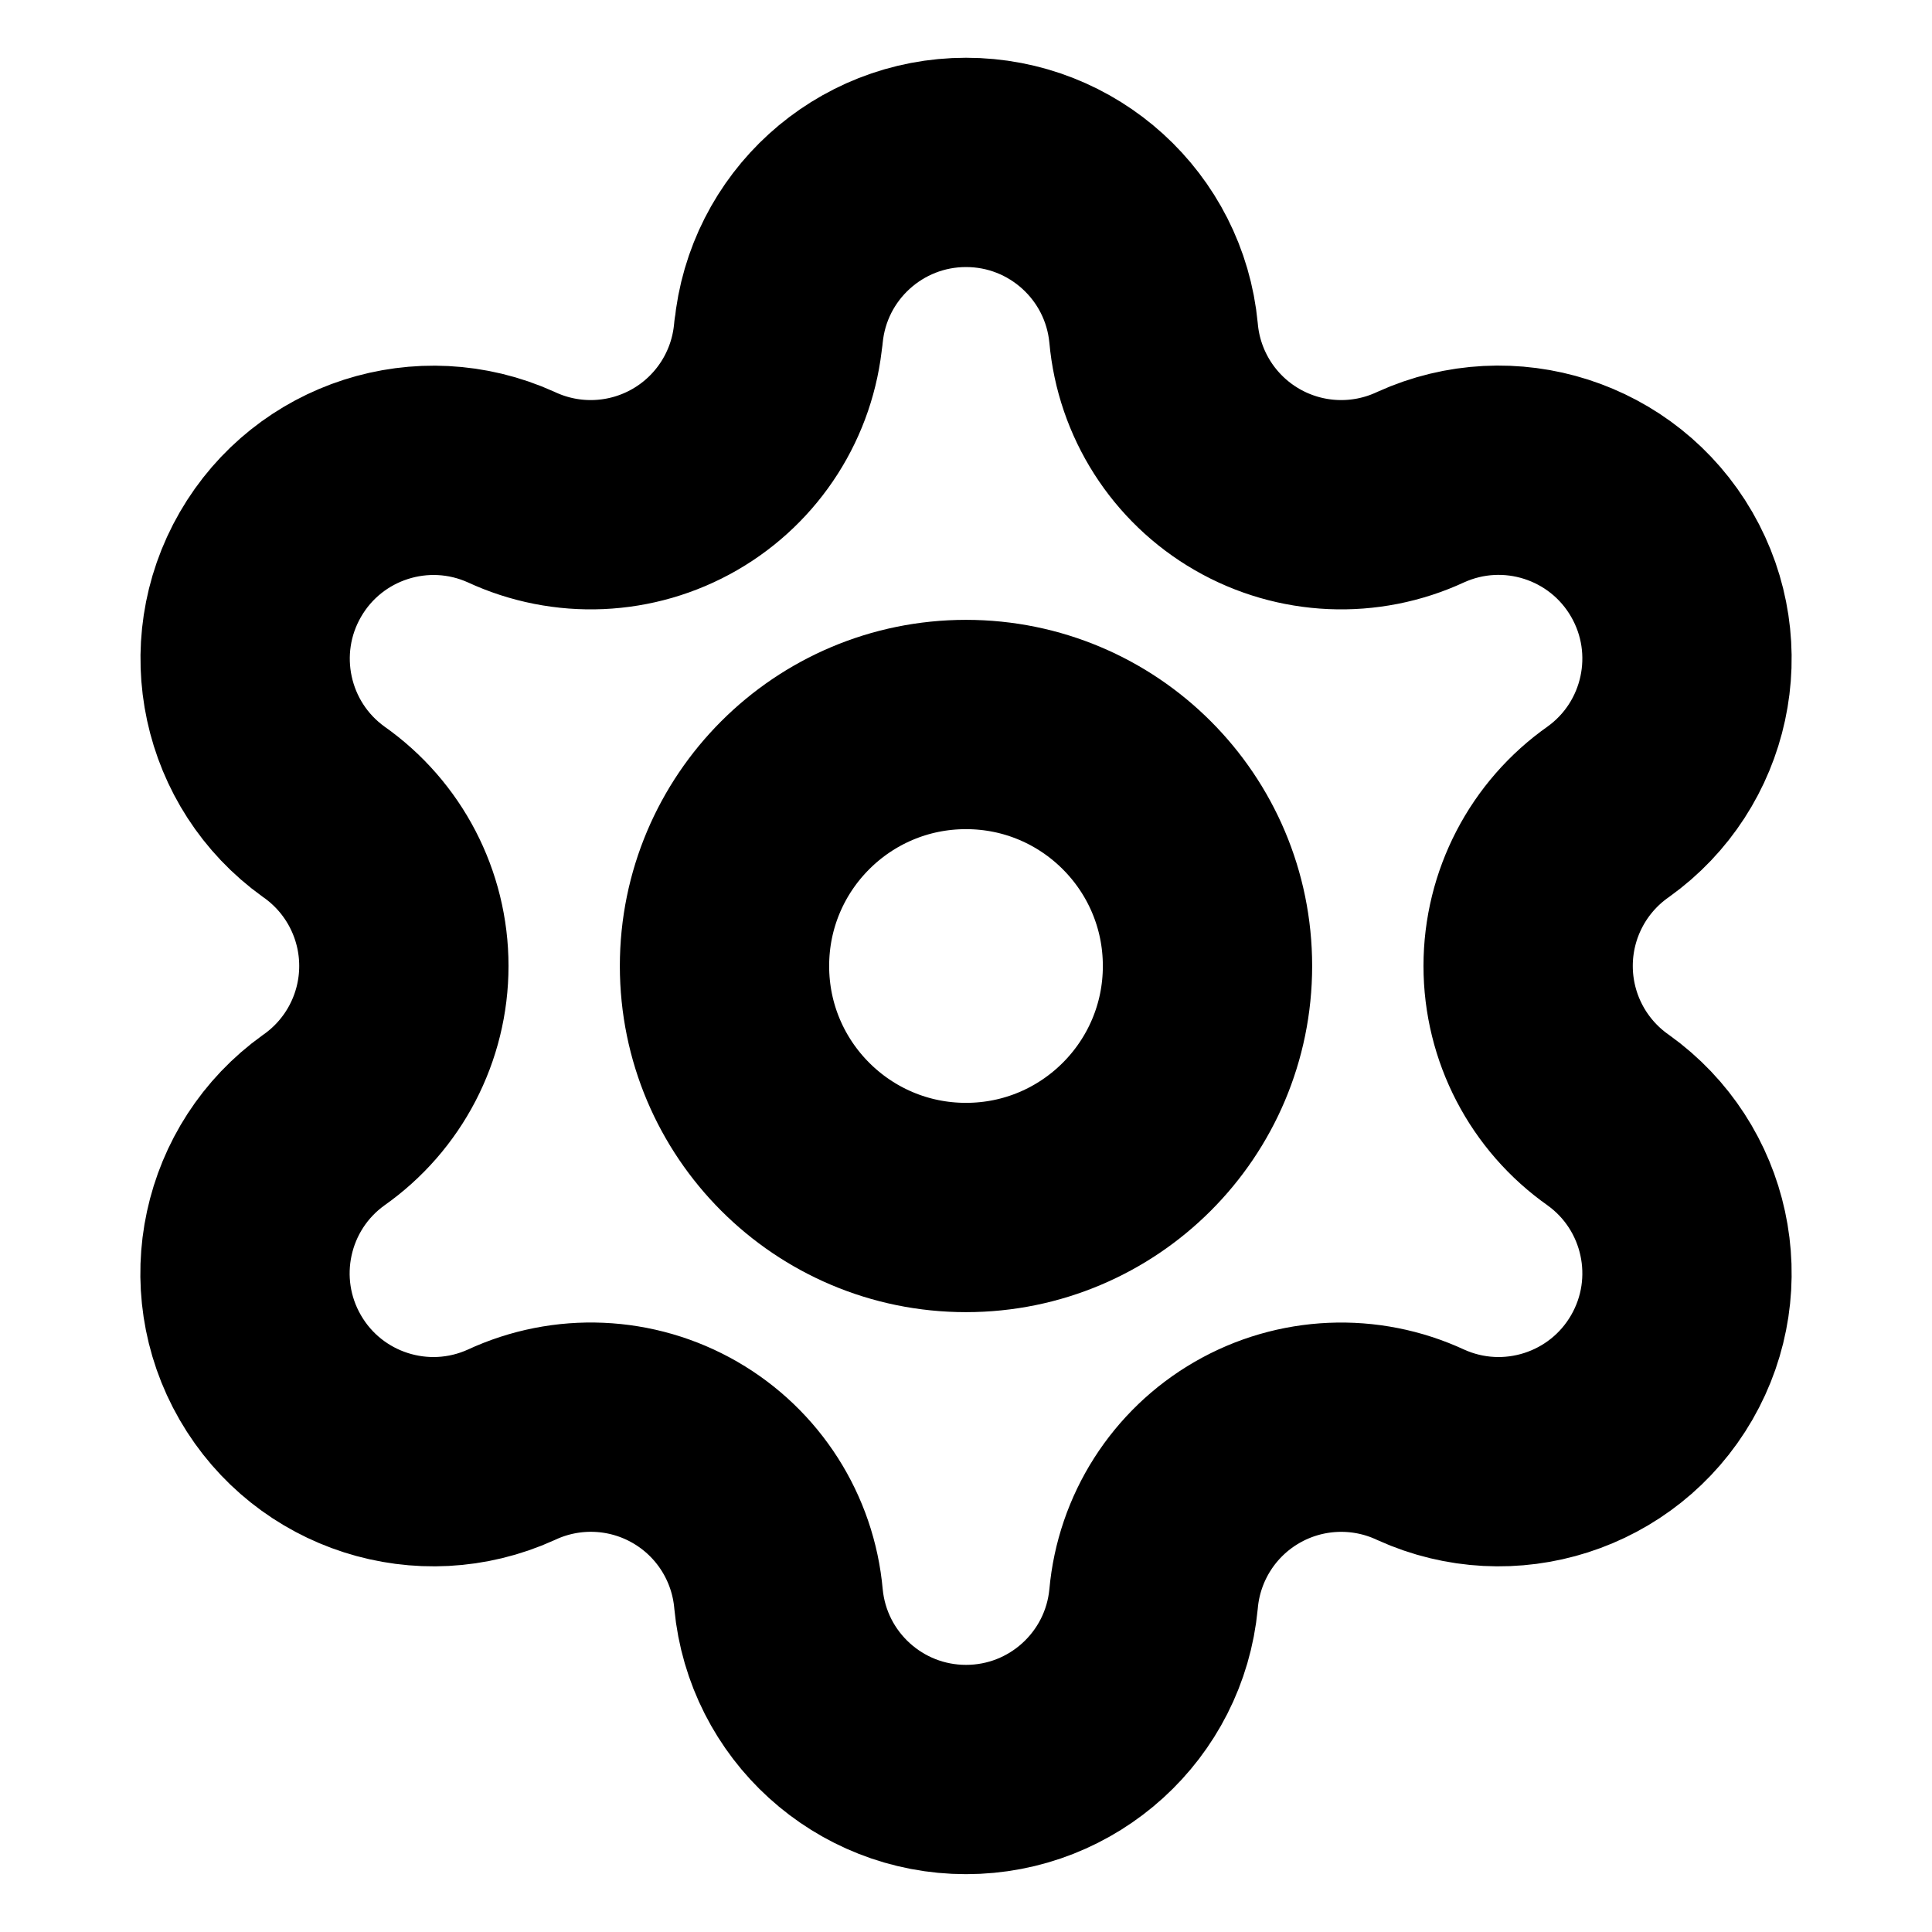
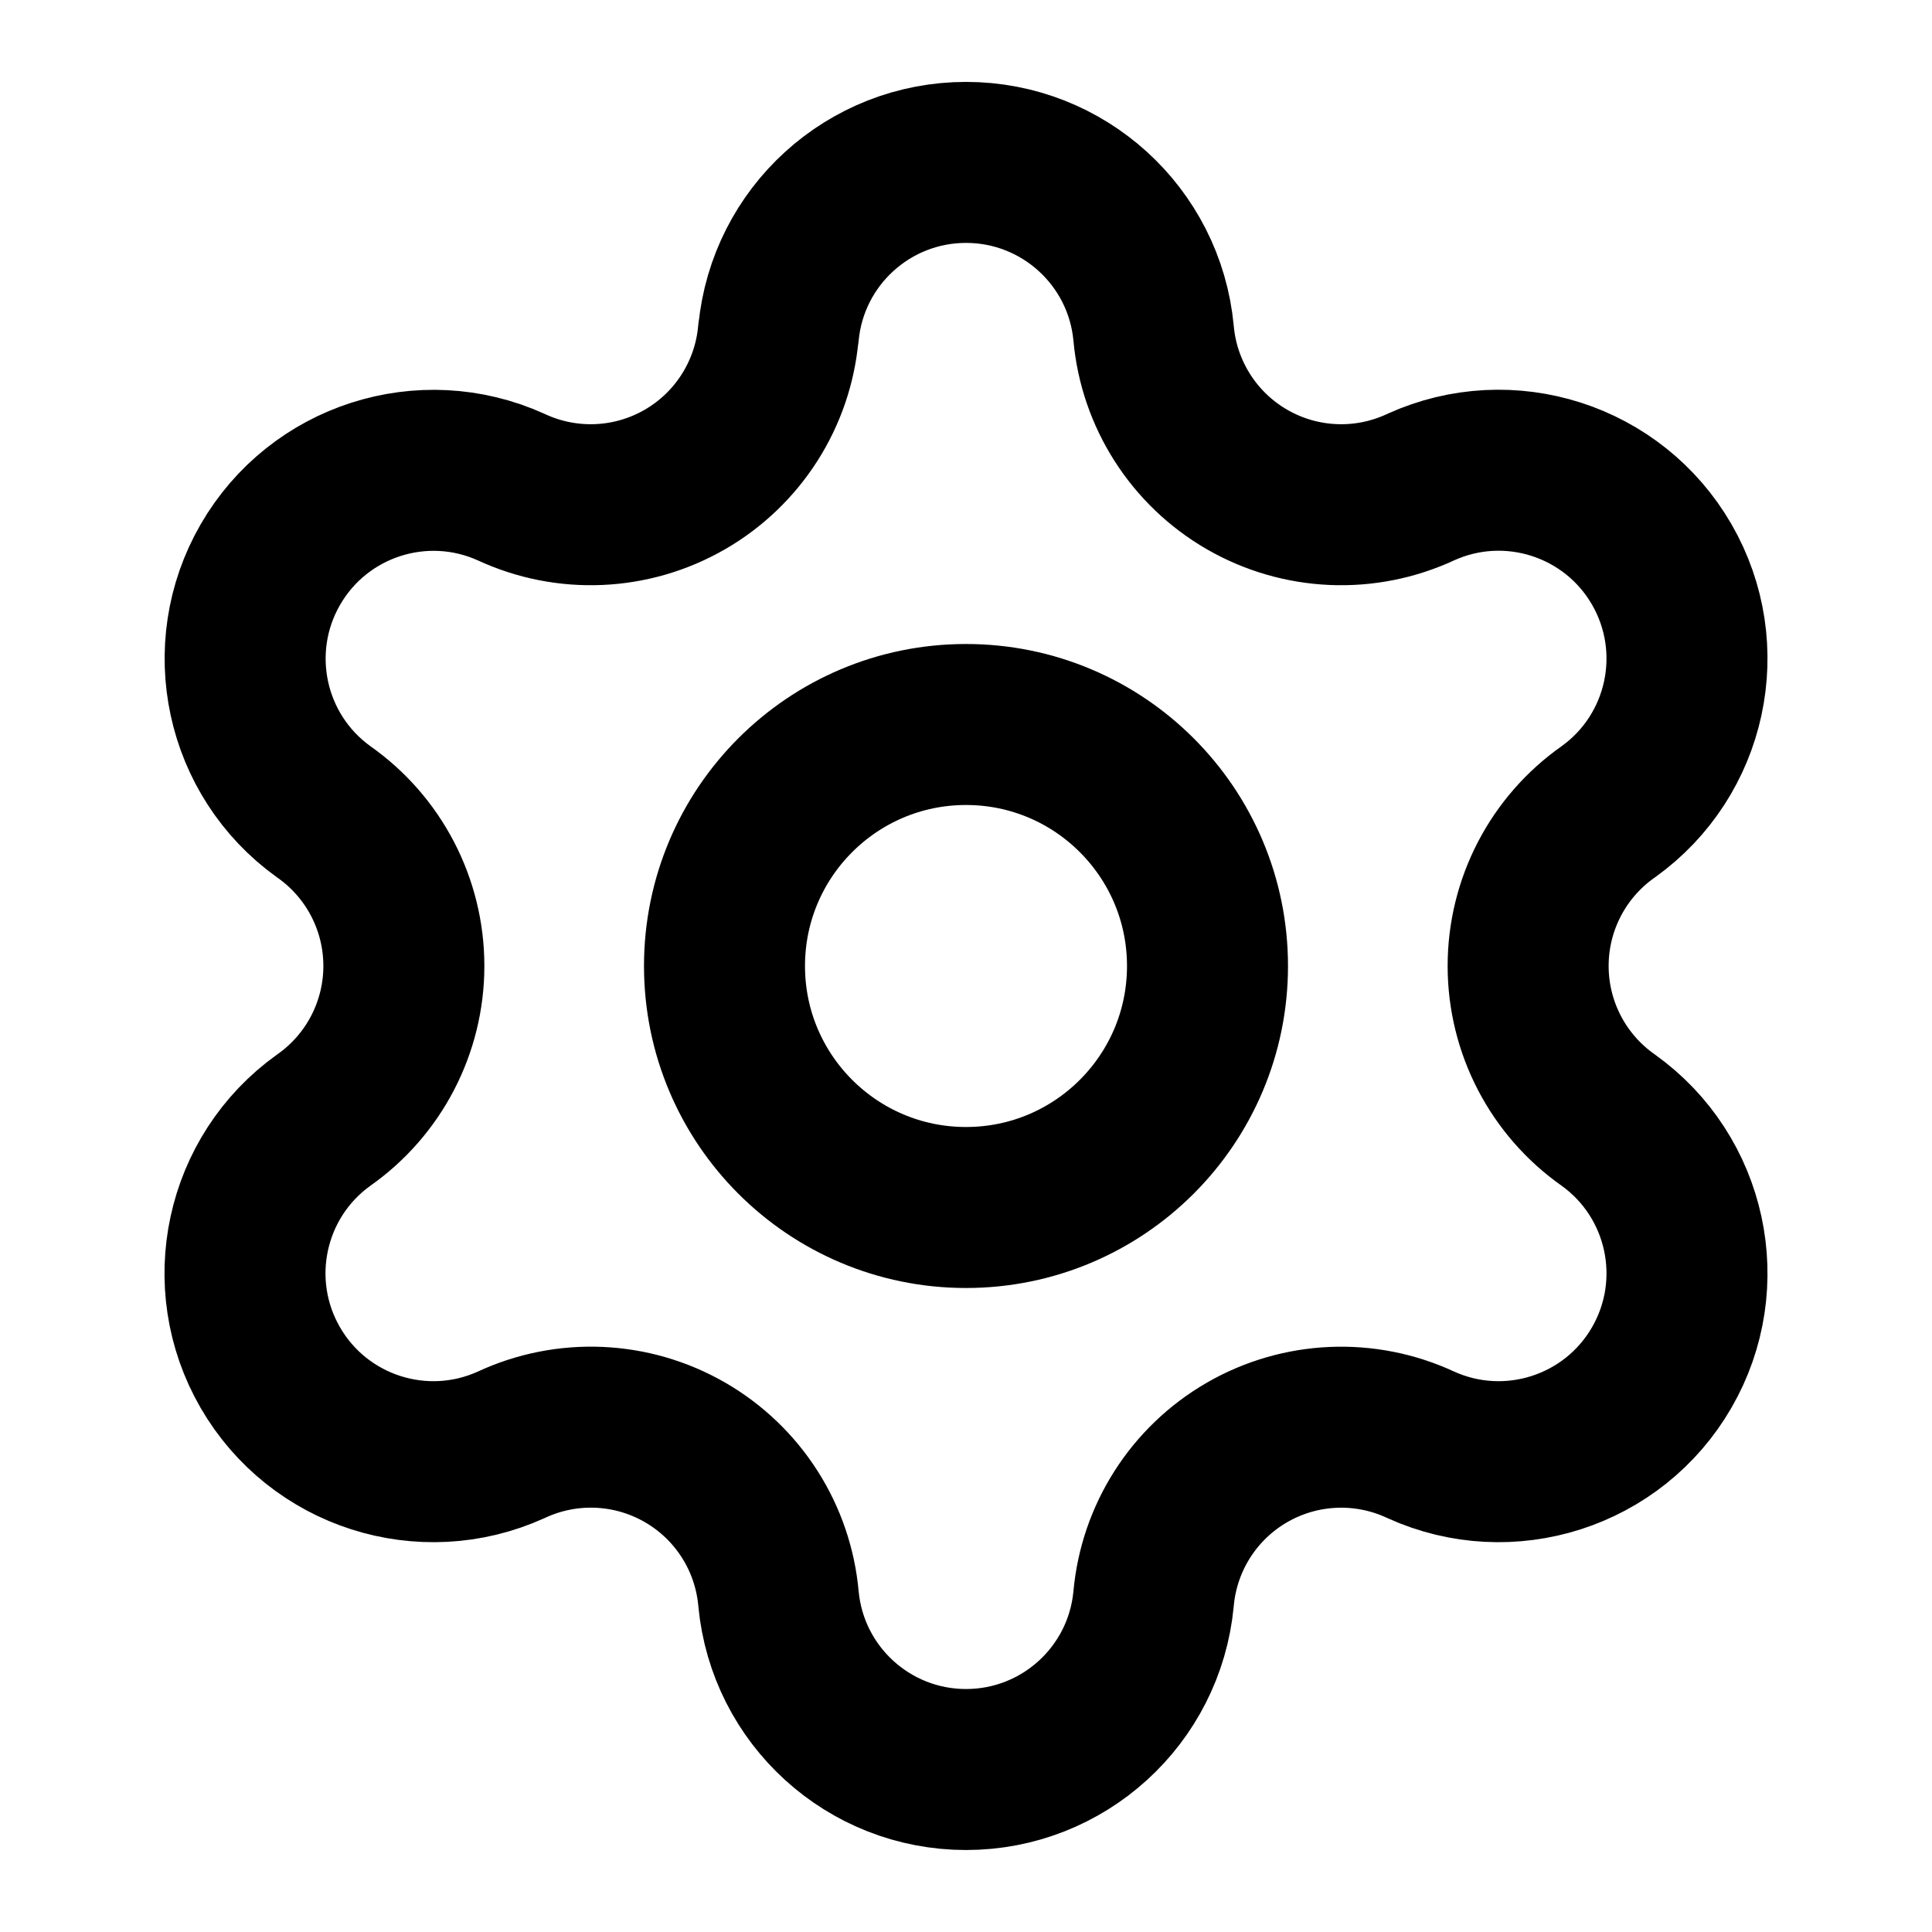
- <svg xmlns="http://www.w3.org/2000/svg" class="lucide lucide-settings" width="24" height="24" viewBox="0 0 24 24" fill="none" stroke="currentColor" stroke-width="2.6" stroke-linecap="round" stroke-linejoin="round">
+ <svg xmlns="http://www.w3.org/2000/svg" class="lucide lucide-settings" width="24" height="24" viewBox="0 0 24 24" fill="none" stroke="currentColor" stroke-width="2.0" stroke-linecap="round" stroke-linejoin="round">
  <path d="M9.671 4.136a2.34 2.34 0 0 1 4.659 0 2.34 2.34 0 0 0 3.319 1.915 2.34 2.34 0 0 1 2.33 4.033 2.34 2.34 0 0 0 0 3.831 2.34 2.34 0 0 1-2.33 4.033 2.34 2.34 0 0 0-3.319 1.915 2.34 2.34 0 0 1-4.659 0 2.34 2.34 0 0 0-3.32-1.915 2.34 2.34 0 0 1-2.33-4.033 2.34 2.34 0 0 0 0-3.831A2.34 2.34 0 0 1 6.35 6.051a2.34 2.34 0 0 0 3.319-1.915" />
  <circle cx="12" cy="12" r="3" />
</svg>
